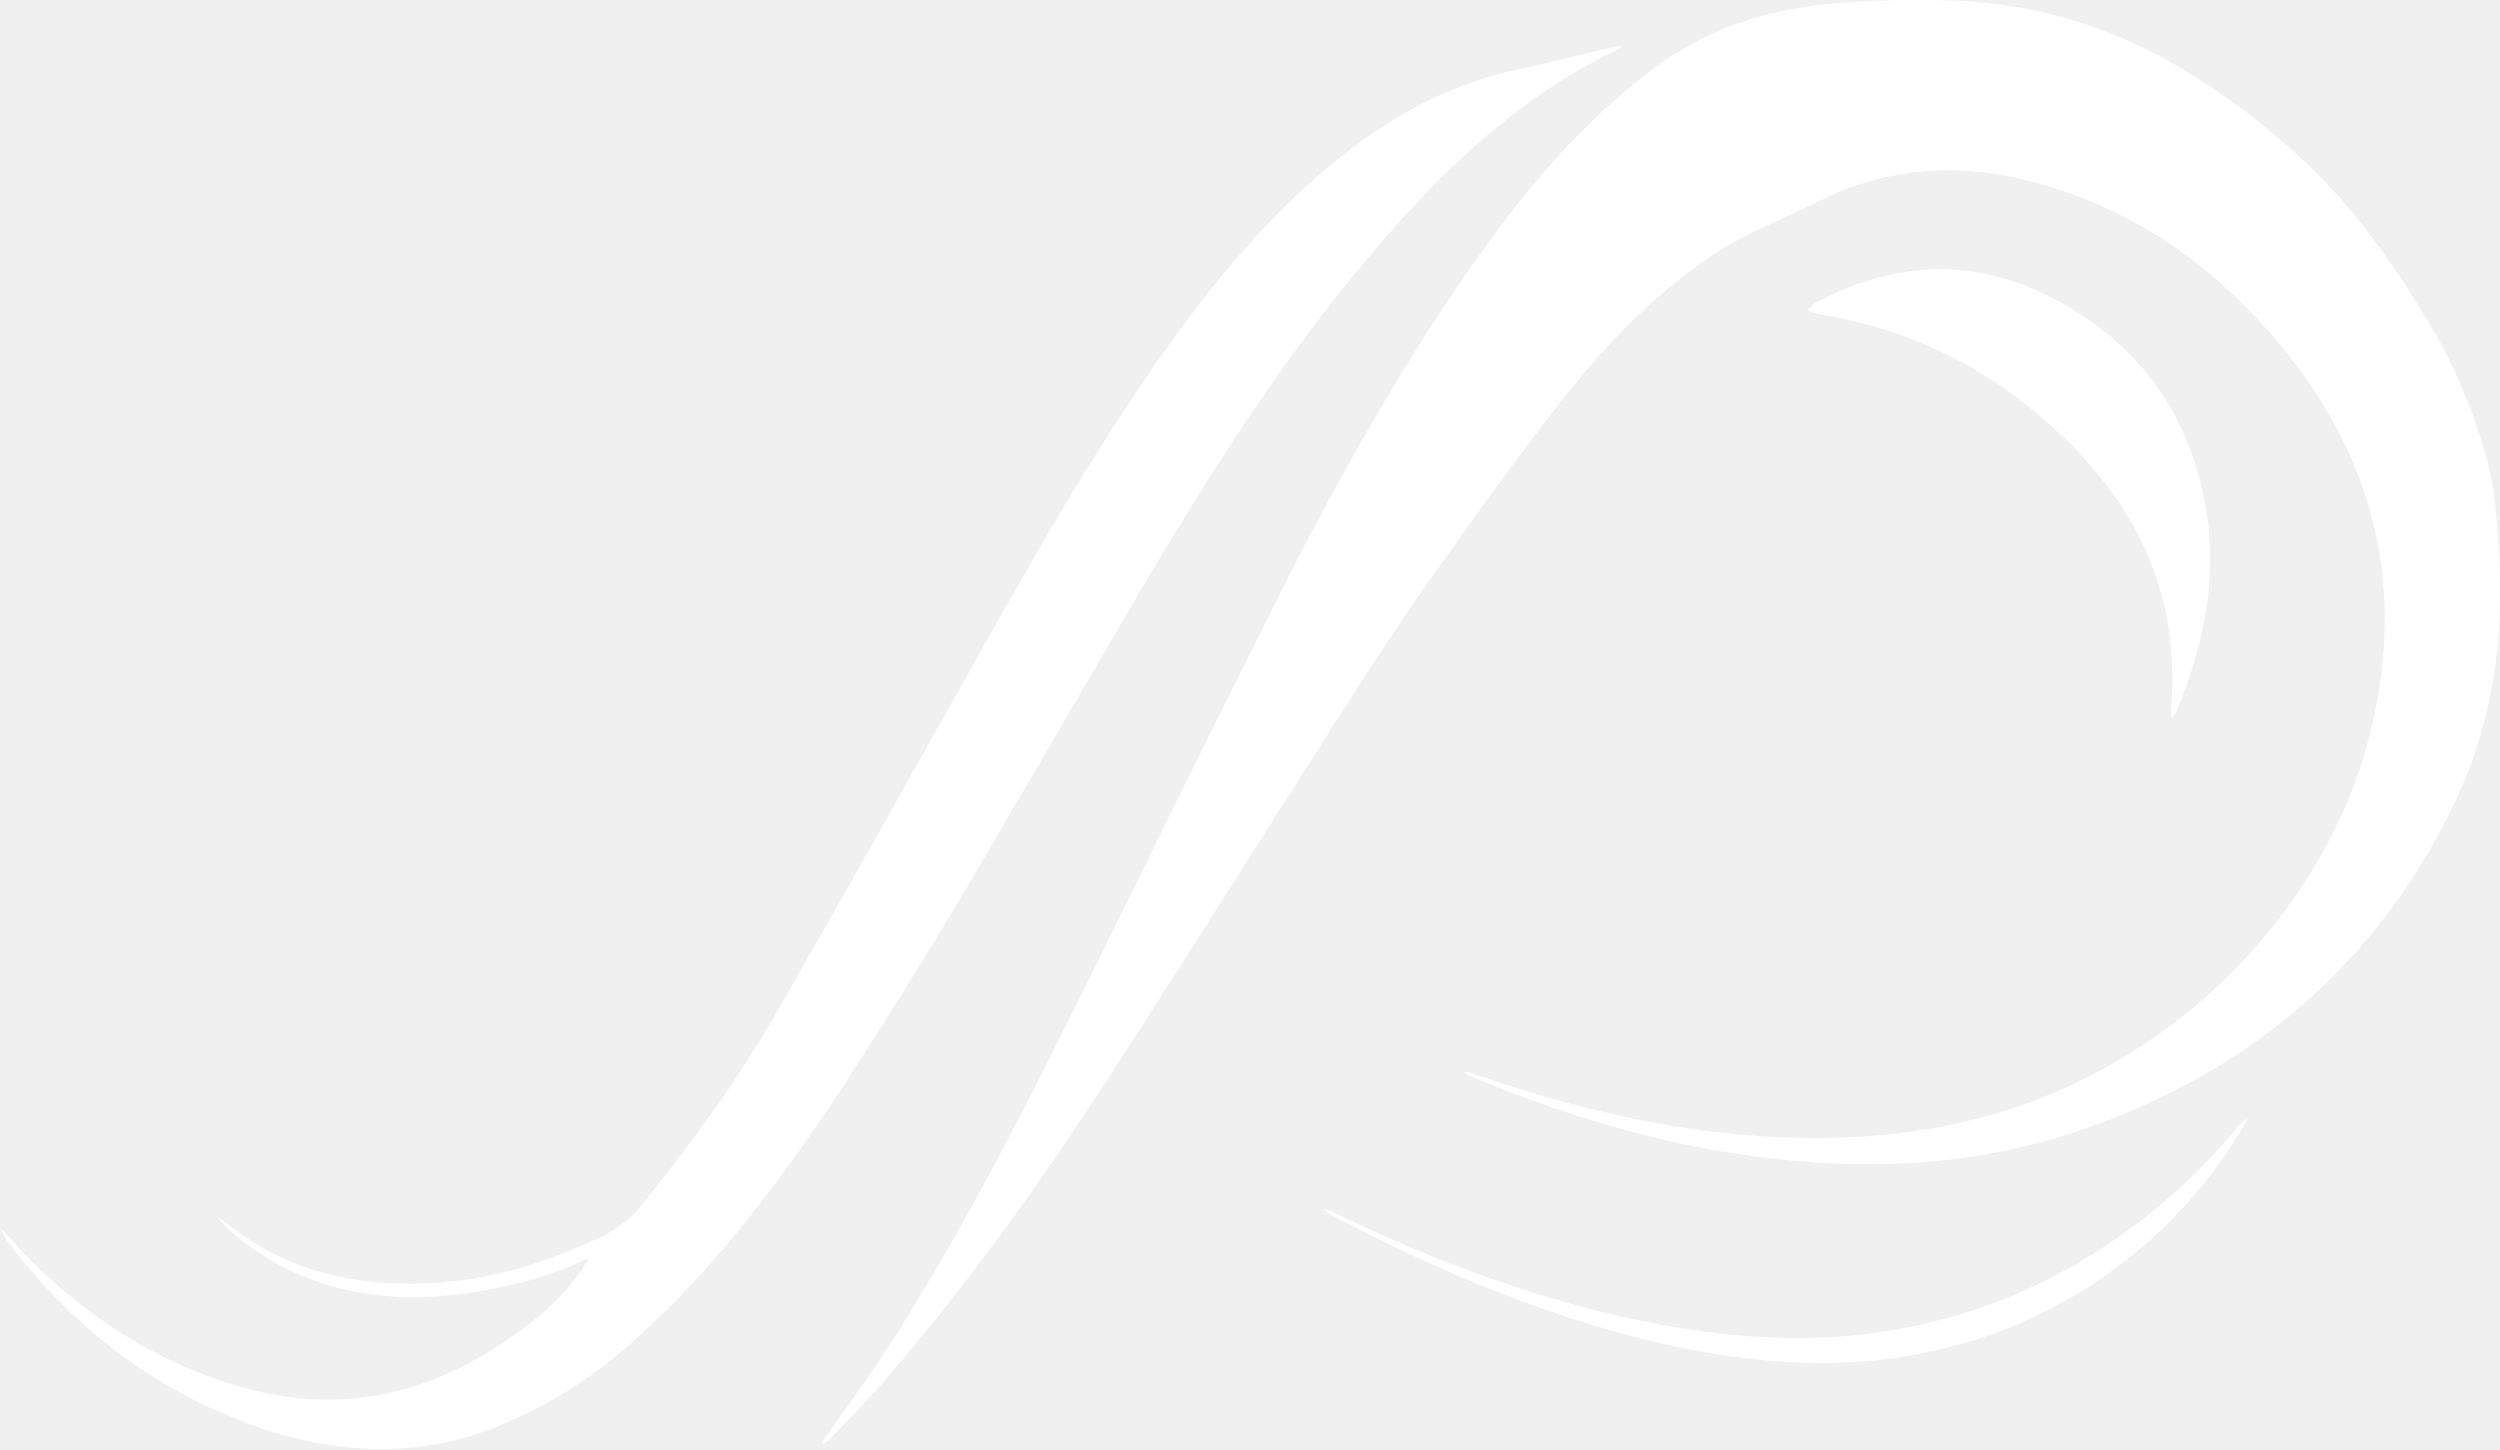
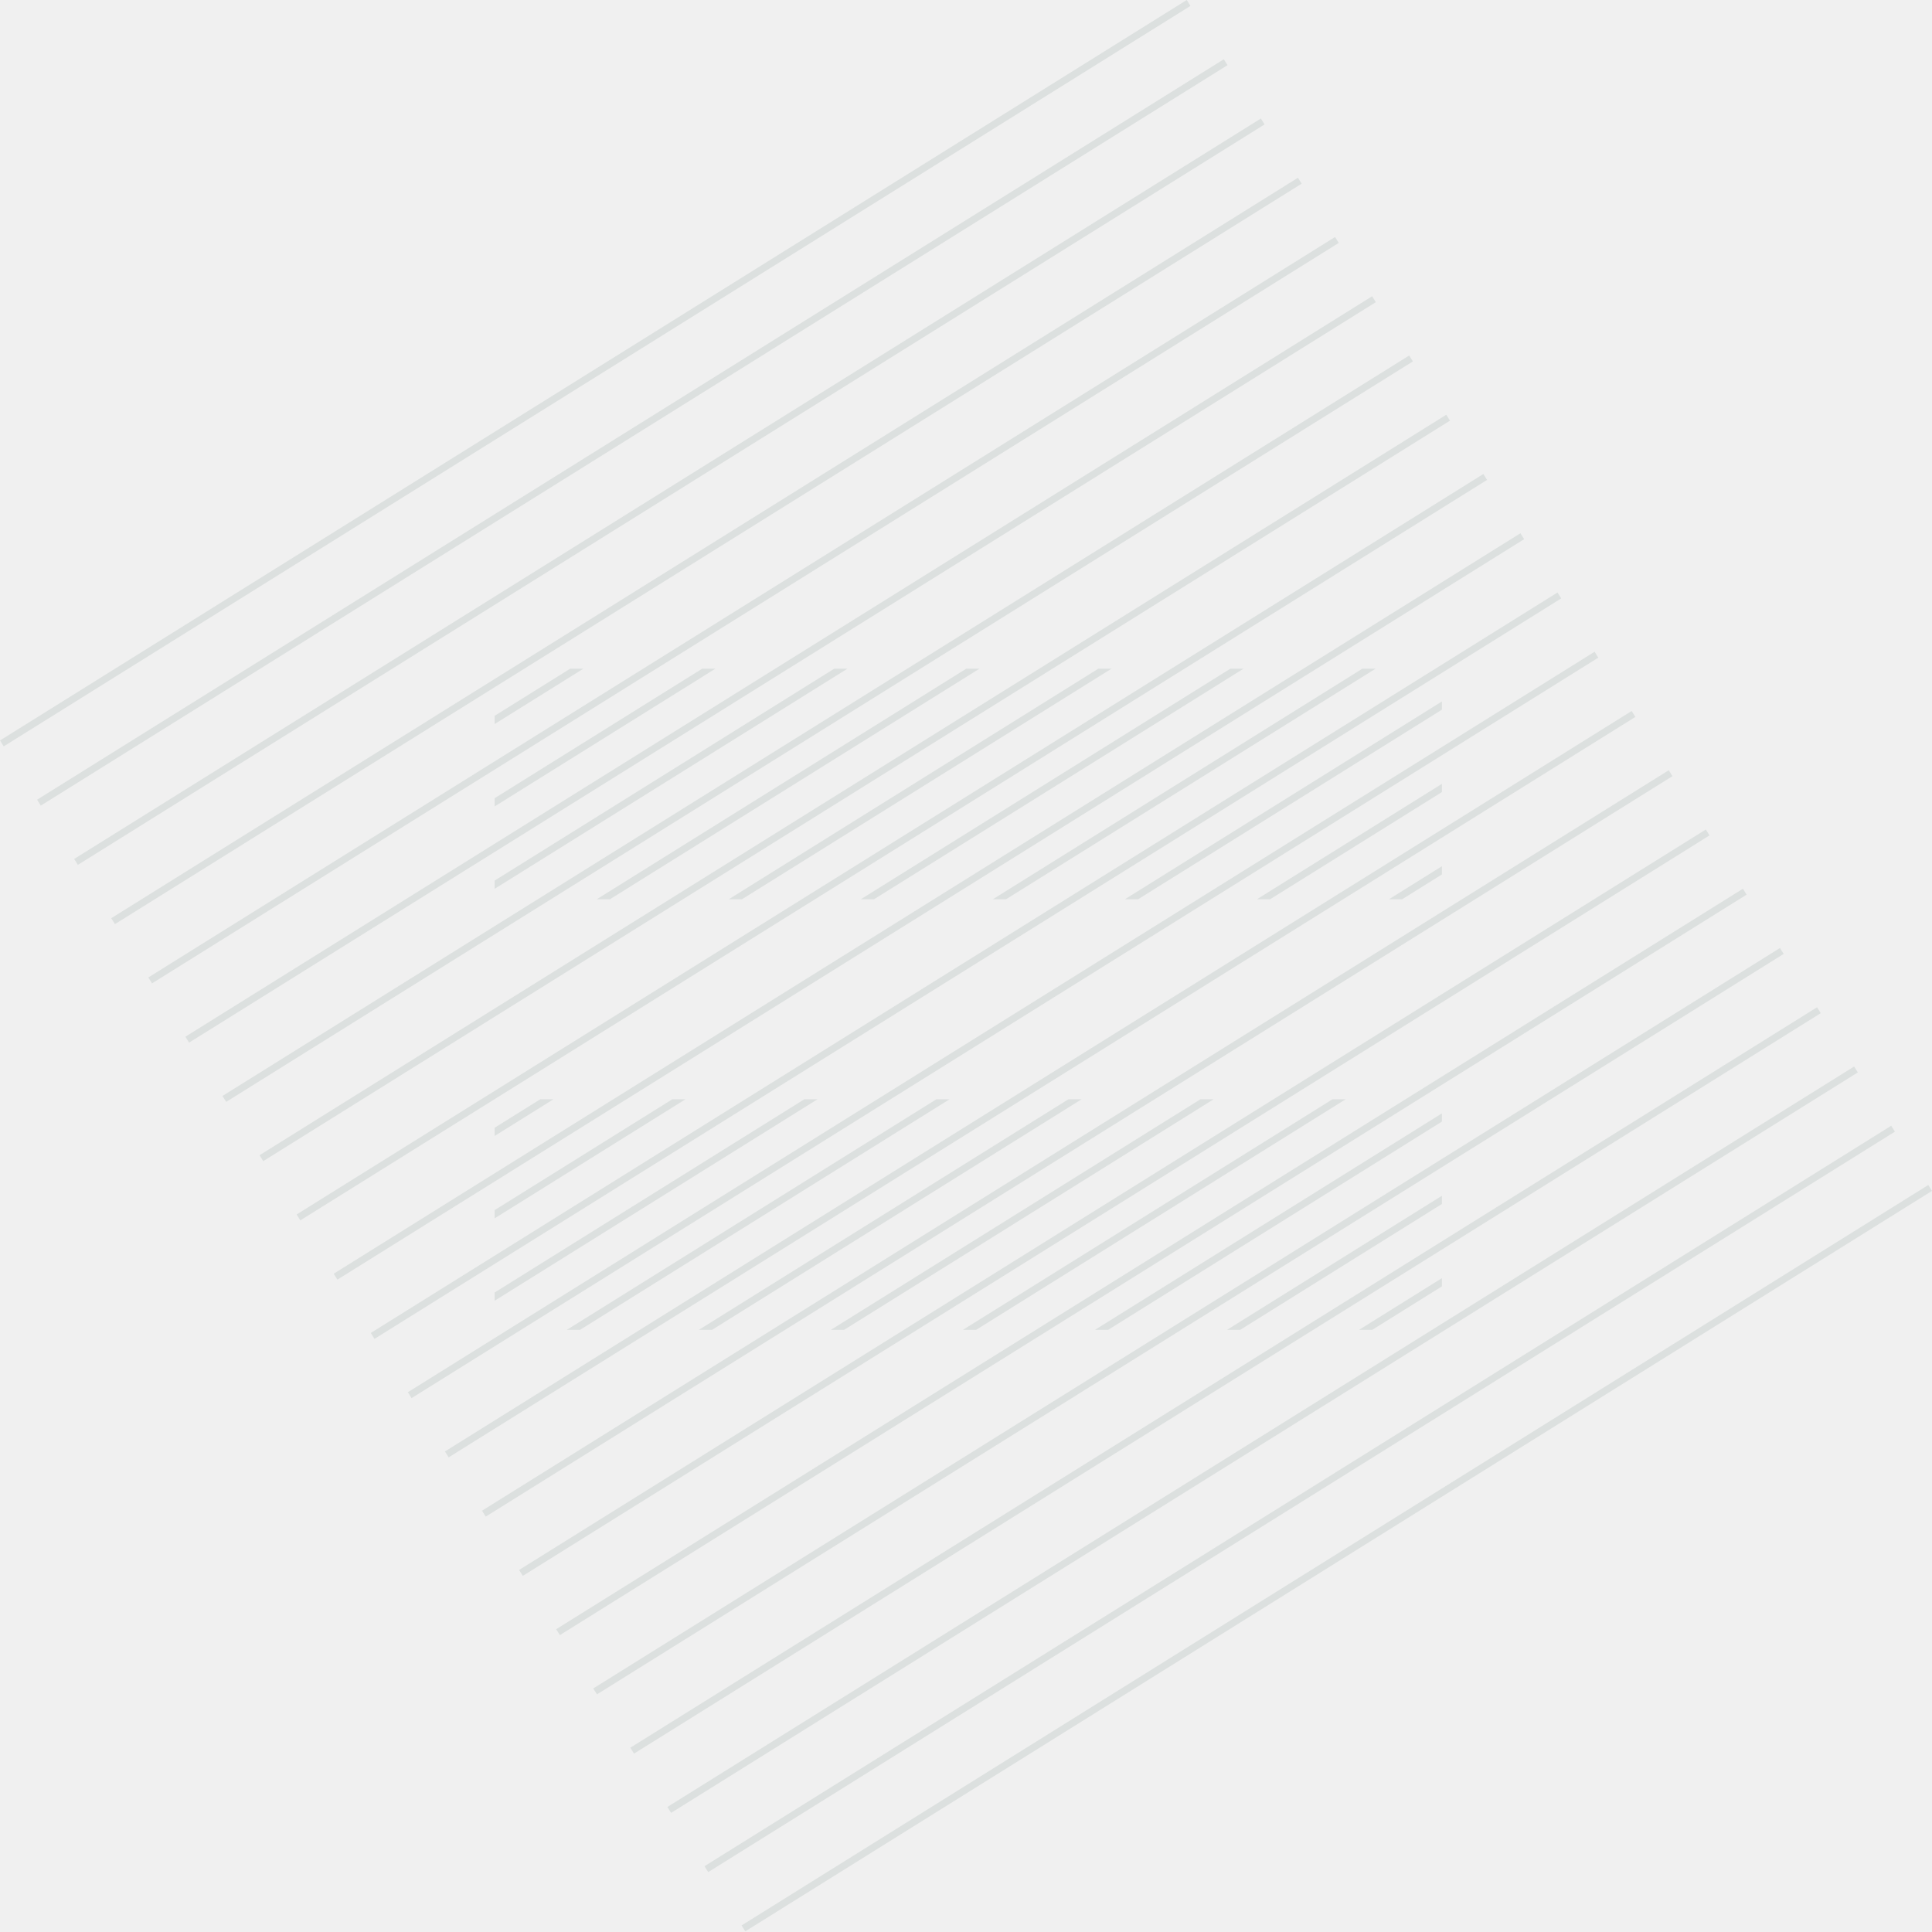
- <svg xmlns="http://www.w3.org/2000/svg" version="1.1" id="Layer_1" x="0px" y="0px" width="446.104" height="258.566" viewBox="0 0 446.104 258.566" enable-background="new 0 0 599 472" xml:space="preserve" style="fill:#ffffff">
-   <defs id="defs3440" />
-   <path d="m 445.076,88.583 c 2.758,24.581 0.085,41.595 -9.431,59.369 -14.124,26.375 -35.951,43.904 -64.072,53.619 -19.164,6.621 -38.881,7.435 -58.847,4.726 -17.481,-2.375 -34.171,-7.518 -50.403,-14.276 -0.498,-0.207 -0.934,-0.569 -1.399,-0.861 0.553,0.102 1.131,0.13 1.658,0.314 15.869,5.581 32.085,9.65 48.894,11.057 22.342,1.87 43.878,-0.855 63.853,-11.815 12.879,-7.064 23.693,-16.488 32.475,-28.32 9.335,-12.588 15.155,-26.567 17.114,-42.088 2.766,-21.79 -3.615,-40.961 -17.278,-57.819 -12.042,-14.857 -27.016,-25.515 -45.747,-30.25 -13.109,-3.313 -25.863,-2.27 -38.048,3.993 -5.376,2.764 -11.137,4.87 -16.252,8.039 -11.578,7.184 -20.912,16.979 -29.243,27.612 -8.093,10.323 -15.713,21.02 -23.312,31.719 -5.111,7.205 -9.932,14.623 -14.695,22.064 -14.297,22.335 -28.348,44.819 -42.791,67.059 -12.012,18.504 -24.866,36.422 -39.294,53.15 -3.297,3.823 -6.858,7.419 -10.323,11.092 -0.284,0.303 -0.768,0.413 -1.164,0.618 0.18,-0.372 0.296,-0.78 0.527,-1.111 3.705,-5.32 7.593,-10.52 11.101,-15.961 12.652,-19.634 23.312,-40.375 33.675,-61.275 11.782,-23.759 23.403,-47.594 35.301,-71.296 10.511,-20.934 21.896,-41.394 35.328,-60.612 9.289,-13.287 19.608,-25.682 32.803,-35.415 15.046,-11.102 31.49,-12.073 50.114,-11.898 23.358,0.215 40.052,8.644 55.289,20.04 14.101,11.029 21.479,19.407 32.723,37.906 5.807,9.563 10.563,22.785 11.444,30.62 z" id="path3410" style="clip-rule:evenodd;fill-rule:evenodd" />
-   <path d="m 105.138,224.446 c -6.696,3.271 -13.862,5.131 -21.242,6.22 -15.885,2.35 -30.524,-0.357 -43.006,-11.177 -0.802,-0.696 -1.424,-1.589 -2.128,-2.391 0.85,0.616 1.717,1.207 2.544,1.848 10.317,7.949 22.148,10.616 34.907,10.028 11.801,-0.537 20.574,-3.503 31.22,-8.309 1.604,-0.723 5.122,-3.231 6.25,-4.62 9.183,-11.342 17.655,-22.783 24.918,-35.422 11.151,-19.417 22.103,-38.946 33.061,-58.467 10.799,-19.233 21.559,-38.491 34.136,-56.643 9.575,-13.811 20.079,-26.84 33.292,-37.421 9.45,-7.573 19.894,-13.174 31.854,-15.724 5.84,-1.247 11.629,-2.733 17.454,-4.09 0.341,-0.081 0.715,0.014 1.075,0.027 -0.278,0.181 -0.537,0.396 -0.837,0.538 -19.58,9.361 -34.218,24.472 -47.659,40.974 -10.808,13.277 -20.355,27.457 -29.294,42.019 -9.329,15.194 -18.147,30.708 -27.193,46.078 -6.06,10.298 -11.988,20.676 -18.239,30.856 -6.477,10.538 -13.035,21.043 -19.989,31.272 -9.524,14.01 -19.969,27.3 -32.613,38.731 -10.294,9.313 -22.644,16.201 -34.545,18.714 -11.392,2.263 -23.047,0.876 -34.415,-3.306 -17.555,-6.459 -31.736,-17.446 -43.035,-32.267 -0.306,-0.4 -0.604,-0.813 -0.862,-1.241 -0.288,-0.495 -0.527,-1.012 -0.792,-1.521 0.411,0.378 0.856,0.719 1.218,1.129 10.842,12.341 23.84,21.479 39.555,26.548 20.167,6.502 37.77,1.897 54.265,-11.059 7.343,-5.768 10.1,-11.324 10.1,-11.324 z" id="path3412" style="clip-rule:evenodd;fill-rule:evenodd" />
-   <path d="m 393.16,88.254 c 2.925,13.412 0.414,26.198 -4.771,38.659 -0.182,0.441 -0.544,0.805 -0.822,1.202 -0.061,-0.383 -0.206,-0.775 -0.173,-1.147 2.067,-23.399 -8.303,-40.935 -26.038,-54.908 -10.861,-8.562 -23.228,-13.804 -36.88,-16.02 -0.697,-0.115 -1.356,-0.452 -2.033,-0.687 0.561,-0.472 1.056,-1.066 1.686,-1.398 16.729,-8.902 32.991,-7.607 48.378,2.991 10.957,7.546 17.896,18.097 20.653,31.308 z" id="path3414" style="clip-rule:evenodd;fill-rule:evenodd" />
-   <path d="m 333.73,242.846 c -15.294,1.323 -30.865,-1.065 -46.192,-5.421 -17.569,-4.995 -34.205,-12.281 -50.317,-20.808 -0.446,-0.237 -0.793,-0.668 -1.182,-1.009 0.466,0.162 0.952,0.278 1.398,0.496 16.801,8.124 34.107,14.846 52.369,18.926 15.489,3.451 31.118,5.016 46.87,2.505 16.41,-2.615 31.281,-9.049 44.559,-19.121 6.878,-5.217 13.045,-11.14 18.482,-17.836 0.328,-0.398 0.83,-0.662 1.252,-0.991 -0.203,0.453 -0.368,0.924 -0.61,1.344 -6.534,11.047 -15.14,20.181 -25.722,27.397 -12.131,8.284 -25.608,12.958 -40.907,14.518 z" id="path3416" style="clip-rule:evenodd;fill-rule:evenodd" />
+ <svg xmlns="http://www.w3.org/2000/svg" width="234.257mm" height="234.18mm" viewBox="0 0 830.043 829.773" id="svg4289" version="1.1">
+   <defs id="defs4291">
+     <clipPath clipPathUnits="userSpaceOnUse" id="clipPath3617">
+       <path d="m 823,258 222,0 0,86 -222,0 0,-86 z" id="path3619" />
+     </clipPath>
+     <clipPath clipPathUnits="userSpaceOnUse" id="clipPath3549">
+       <path d="m 551.009,479.936 325.576,0 0,79.241 -325.576,0 0,-79.241 z" id="path3551" />
+     </clipPath>
+     <clipPath clipPathUnits="userSpaceOnUse" id="clipPath3481">
+       <path d="m 551.009,627.928 325.576,0 0,79.243 -325.576,0 0,-79.243 z" id="path3483" />
+     </clipPath>
+     <clipPath clipPathUnits="userSpaceOnUse" id="clipPath3393">
+       <path d="m 381,263 668,0 0,674 -668,0 0,-674 z" id="path3395" />
+     </clipPath>
+     <clipPath clipPathUnits="userSpaceOnUse" id="clipPath3381">
+       <path d="m 381,263 668,0 0,674 -668,0 0,-674 z" id="path3383" />
+     </clipPath>
+   </defs>
+   <g id="layer1" transform="translate(60.73571,-113.7015)">
+     <g transform="matrix(1.25,0,0,-1.25,-536.9857,1284.951)" id="g3377">
+       <g id="g3379" clip-path="url(#clipPath3381)">
+         <g id="g3385" transform="matrix(2.40485,0,0,2.401303,381.6363,681.4832)">
+           <path d="M 0,0 169.609,105.984" style="fill:none;stroke:#dce0df;stroke-width:1;stroke-linecap:butt;stroke-linejoin:miter;stroke-miterlimit:10;stroke-dasharray:none;stroke-opacity:1" id="path3387" />
+         </g>
+       </g>
+     </g>
+     <g transform="matrix(1.25,0,0,-1.25,-536.9857,1284.951)" id="g3389">
+       <g id="g3391" clip-path="url(#clipPath3393)">
+         <g id="g3397" transform="matrix(2.40485,0,0,2.401303,394.3794,661.1192)">
+           <path d="M 0,0 169.609,105.984" style="fill:none;stroke:#dce0df;stroke-width:1;stroke-linecap:butt;stroke-linejoin:miter;stroke-miterlimit:10;stroke-dasharray:none;stroke-opacity:1" id="path3399" />
+         </g>
+         <g id="g3401" transform="matrix(2.40485,0,0,2.401303,407.1222,640.7549)">
+           <path d="M 0,0 169.609,105.984" style="fill:none;stroke:#dce0df;stroke-width:1;stroke-linecap:butt;stroke-linejoin:miter;stroke-miterlimit:10;stroke-dasharray:none;stroke-opacity:1" id="path3403" />
+         </g>
+         <g id="g3405" transform="matrix(2.40485,0,0,2.401303,419.8674,620.3907)">
+           <path d="M 0,0 169.609,105.984" style="fill:none;stroke:#dce0df;stroke-width:1;stroke-linecap:butt;stroke-linejoin:miter;stroke-miterlimit:10;stroke-dasharray:none;stroke-opacity:1" id="path3407" />
+         </g>
+         <g id="g3409" transform="matrix(2.40485,0,0,2.401303,432.6127,600.0267)">
+           <path d="M 0,0 169.609,105.984" style="fill:none;stroke:#dce0df;stroke-width:1;stroke-linecap:butt;stroke-linejoin:miter;stroke-miterlimit:10;stroke-dasharray:none;stroke-opacity:1" id="path3411" />
+         </g>
+         <g id="g3413" transform="matrix(2.40485,0,0,2.401303,445.3555,579.6624)">
+           <path d="M 0,0 169.609,105.984" style="fill:none;stroke:#dce0df;stroke-width:1;stroke-linecap:butt;stroke-linejoin:miter;stroke-miterlimit:10;stroke-dasharray:none;stroke-opacity:1" id="path3415" />
+         </g>
+         <g id="g3417" transform="matrix(2.40485,0,0,2.401303,458.0985,559.2958)">
+           <path d="M 0,0 169.609,105.985" style="fill:none;stroke:#dce0df;stroke-width:1;stroke-linecap:butt;stroke-linejoin:miter;stroke-miterlimit:10;stroke-dasharray:none;stroke-opacity:1" id="path3419" />
+         </g>
+         <g id="g3421" transform="matrix(2.40485,0,0,2.401303,470.8413,538.9318)">
+           <path d="M 0,0 169.609,105.985" style="fill:none;stroke:#dce0df;stroke-width:1;stroke-linecap:butt;stroke-linejoin:miter;stroke-miterlimit:10;stroke-dasharray:none;stroke-opacity:1" id="path3423" />
+         </g>
+         <g id="g3425" transform="matrix(2.40485,0,0,2.401303,483.5866,518.5675)">
+           <path d="M 0,0 169.609,105.985" style="fill:none;stroke:#dce0df;stroke-width:1;stroke-linecap:butt;stroke-linejoin:miter;stroke-miterlimit:10;stroke-dasharray:none;stroke-opacity:1" id="path3427" />
+         </g>
+         <g id="g3429" transform="matrix(2.40485,0,0,2.401303,496.3318,498.2033)">
+           <path d="M 0,0 169.609,105.985" style="fill:none;stroke:#dce0df;stroke-width:1;stroke-linecap:butt;stroke-linejoin:miter;stroke-miterlimit:10;stroke-dasharray:none;stroke-opacity:1" id="path3431" />
+         </g>
+         <g id="g3433" transform="matrix(2.40485,0,0,2.401303,509.0746,477.8393)">
+           <path d="M 0,0 169.609,105.985" style="fill:none;stroke:#dce0df;stroke-width:1;stroke-linecap:butt;stroke-linejoin:miter;stroke-miterlimit:10;stroke-dasharray:none;stroke-opacity:1" id="path3435" />
+         </g>
+         <g id="g3437" transform="matrix(2.40485,0,0,2.401303,521.8177,457.475)">
+           <path d="M 0,0 169.609,105.984" style="fill:none;stroke:#dce0df;stroke-width:1;stroke-linecap:butt;stroke-linejoin:miter;stroke-miterlimit:10;stroke-dasharray:none;stroke-opacity:1" id="path3439" />
+         </g>
+         <g id="g3441" transform="matrix(2.40485,0,0,2.401303,534.5605,437.1108)">
+           <path d="M 0,0 169.609,105.984" style="fill:none;stroke:#dce0df;stroke-width:1;stroke-linecap:butt;stroke-linejoin:miter;stroke-miterlimit:10;stroke-dasharray:none;stroke-opacity:1" id="path3443" />
+         </g>
+         <g id="g3445" transform="matrix(2.40485,0,0,2.401303,547.3057,416.7468)">
+           <path d="M 0,0 169.609,105.984" style="fill:none;stroke:#dce0df;stroke-width:1;stroke-linecap:butt;stroke-linejoin:miter;stroke-miterlimit:10;stroke-dasharray:none;stroke-opacity:1" id="path3447" />
+         </g>
+         <g id="g3449" transform="matrix(2.40485,0,0,2.401303,560.0509,396.3825)">
+           <path d="M 0,0 169.609,105.984" style="fill:none;stroke:#dce0df;stroke-width:1;stroke-linecap:butt;stroke-linejoin:miter;stroke-miterlimit:10;stroke-dasharray:none;stroke-opacity:1" id="path3451" />
+         </g>
+         <g id="g3453" transform="matrix(2.40485,0,0,2.401303,572.7938,376.0183)">
+           <path d="M 0,0 169.609,105.984" style="fill:none;stroke:#dce0df;stroke-width:1;stroke-linecap:butt;stroke-linejoin:miter;stroke-miterlimit:10;stroke-dasharray:none;stroke-opacity:1" id="path3455" />
+         </g>
+         <g id="g3457" transform="matrix(2.40485,0,0,2.401303,585.5368,355.6543)">
+           <path d="M 0,0 169.609,105.984" style="fill:none;stroke:#dce0df;stroke-width:1;stroke-linecap:butt;stroke-linejoin:miter;stroke-miterlimit:10;stroke-dasharray:none;stroke-opacity:1" id="path3459" />
+         </g>
+         <g id="g3461" transform="matrix(2.40485,0,0,2.401303,598.2796,335.29)">
+           <path d="M 0,0 169.609,105.984" style="fill:none;stroke:#dce0df;stroke-width:1;stroke-linecap:butt;stroke-linejoin:miter;stroke-miterlimit:10;stroke-dasharray:none;stroke-opacity:1" id="path3463" />
+         </g>
+         <g id="g3465" transform="matrix(2.40485,0,0,2.401303,611.0249,314.9258)">
+           <path d="M 0,0 169.609,105.984" style="fill:none;stroke:#dce0df;stroke-width:1;stroke-linecap:butt;stroke-linejoin:miter;stroke-miterlimit:10;stroke-dasharray:none;stroke-opacity:1" id="path3467" />
+         </g>
+         <g id="g3469" transform="matrix(2.40485,0,0,2.401303,623.7701,294.5639)">
+           <path d="M 0,0 169.609,105.983" style="fill:none;stroke:#dce0df;stroke-width:1;stroke-linecap:butt;stroke-linejoin:miter;stroke-miterlimit:10;stroke-dasharray:none;stroke-opacity:1" id="path3471" />
+         </g>
+         <g id="g3473" transform="matrix(2.40485,0,0,2.401303,636.5129,274.1999)">
+           <path d="M 0,0 169.609,105.983" style="fill:none;stroke:#dce0df;stroke-width:1;stroke-linecap:butt;stroke-linejoin:miter;stroke-miterlimit:10;stroke-dasharray:none;stroke-opacity:1" id="path3475" />
+         </g>
+       </g>
+     </g>
+     <g transform="matrix(1.25,0,0,-1.25,-536.9857,1284.951)" id="g3477">
+       <g id="g3479" clip-path="url(#clipPath3481)">
+         <g id="g3485" transform="matrix(2.40485,0,0,2.401303,385.6031,671.3012)">
+           <path d="M 0,0 169.609,105.984" style="fill:none;stroke:#dce0df;stroke-width:1;stroke-linecap:butt;stroke-linejoin:miter;stroke-miterlimit:10;stroke-dasharray:none;stroke-opacity:1" id="path3487" />
+         </g>
+         <g id="g3489" transform="matrix(2.40485,0,0,2.401303,398.3483,650.9369)">
+           <path d="M 0,0 169.609,105.984" style="fill:none;stroke:#dce0df;stroke-width:1;stroke-linecap:butt;stroke-linejoin:miter;stroke-miterlimit:10;stroke-dasharray:none;stroke-opacity:1" id="path3491" />
+         </g>
+         <g id="g3493" transform="matrix(2.40485,0,0,2.401303,411.0912,630.5729)">
+           <path d="M 0,0 169.609,105.984" style="fill:none;stroke:#dce0df;stroke-width:1;stroke-linecap:butt;stroke-linejoin:miter;stroke-miterlimit:10;stroke-dasharray:none;stroke-opacity:1" id="path3495" />
+         </g>
+         <g id="g3497" transform="matrix(2.40485,0,0,2.401303,423.834,610.2087)">
+           <path d="M 0,0 169.609,105.984" style="fill:none;stroke:#dce0df;stroke-width:1;stroke-linecap:butt;stroke-linejoin:miter;stroke-miterlimit:10;stroke-dasharray:none;stroke-opacity:1" id="path3499" />
+         </g>
+         <g id="g3501" transform="matrix(2.40485,0,0,2.401303,436.577,589.8444)">
+           <path d="M 0,0 169.609,105.984" style="fill:none;stroke:#dce0df;stroke-width:1;stroke-linecap:butt;stroke-linejoin:miter;stroke-miterlimit:10;stroke-dasharray:none;stroke-opacity:1" id="path3503" />
+         </g>
+         <g id="g3505" transform="matrix(2.40485,0,0,2.401303,449.3223,569.478)">
+           <path d="M 0,0 169.609,105.985" style="fill:none;stroke:#dce0df;stroke-width:1;stroke-linecap:butt;stroke-linejoin:miter;stroke-miterlimit:10;stroke-dasharray:none;stroke-opacity:1" id="path3507" />
+         </g>
+         <g id="g3509" transform="matrix(2.40485,0,0,2.401303,462.0675,549.1138)">
+           <path d="M 0,0 169.609,105.985" style="fill:none;stroke:#dce0df;stroke-width:1;stroke-linecap:butt;stroke-linejoin:miter;stroke-miterlimit:10;stroke-dasharray:none;stroke-opacity:1" id="path3511" />
+         </g>
+         <g id="g3513" transform="matrix(2.40485,0,0,2.401303,474.8103,528.7495)">
+           <path d="M 0,0 169.609,105.985" style="fill:none;stroke:#dce0df;stroke-width:1;stroke-linecap:butt;stroke-linejoin:miter;stroke-miterlimit:10;stroke-dasharray:none;stroke-opacity:1" id="path3515" />
+         </g>
+         <g id="g3517" transform="matrix(2.40485,0,0,2.401303,487.5531,508.3855)">
+           <path d="M 0,0 169.609,105.985" style="fill:none;stroke:#dce0df;stroke-width:1;stroke-linecap:butt;stroke-linejoin:miter;stroke-miterlimit:10;stroke-dasharray:none;stroke-opacity:1" id="path3519" />
+         </g>
+         <g id="g3521" transform="matrix(2.40485,0,0,2.401303,500.296,488.0213)">
+           <path d="M 0,0 169.609,105.985" style="fill:none;stroke:#dce0df;stroke-width:1;stroke-linecap:butt;stroke-linejoin:miter;stroke-miterlimit:10;stroke-dasharray:none;stroke-opacity:1" id="path3523" />
+         </g>
+         <g id="g3525" transform="matrix(2.40485,0,0,2.401303,513.0414,467.657)">
+           <path d="M 0,0 169.609,105.985" style="fill:none;stroke:#dce0df;stroke-width:1;stroke-linecap:butt;stroke-linejoin:miter;stroke-miterlimit:10;stroke-dasharray:none;stroke-opacity:1" id="path3527" />
+         </g>
+         <g id="g3529" transform="matrix(2.40485,0,0,2.401303,525.7866,447.293)">
+           <path d="M 0,0 169.609,105.984" style="fill:none;stroke:#dce0df;stroke-width:1;stroke-linecap:butt;stroke-linejoin:miter;stroke-miterlimit:10;stroke-dasharray:none;stroke-opacity:1" id="path3531" />
+         </g>
+         <g id="g3533" transform="matrix(2.40485,0,0,2.401303,538.5295,426.9288)">
+           <path d="M 0,0 169.609,105.984" style="fill:none;stroke:#dce0df;stroke-width:1;stroke-linecap:butt;stroke-linejoin:miter;stroke-miterlimit:10;stroke-dasharray:none;stroke-opacity:1" id="path3535" />
+         </g>
+         <g id="g3537" transform="matrix(2.40485,0,0,2.401303,551.2723,406.5645)">
+           <path d="M 0,0 169.609,105.984" style="fill:none;stroke:#dce0df;stroke-width:1;stroke-linecap:butt;stroke-linejoin:miter;stroke-miterlimit:10;stroke-dasharray:none;stroke-opacity:1" id="path3539" />
+         </g>
+         <g id="g3541" transform="matrix(2.40485,0,0,2.401303,564.0151,386.2005)">
+           <path d="M 0,0 169.609,105.984" style="fill:none;stroke:#dce0df;stroke-width:1;stroke-linecap:butt;stroke-linejoin:miter;stroke-miterlimit:10;stroke-dasharray:none;stroke-opacity:1" id="path3543" />
+         </g>
+       </g>
+     </g>
+     <g transform="matrix(1.25,0,0,-1.25,-536.9857,1284.951)" id="g3545">
+       <g id="g3547" clip-path="url(#clipPath3549)">
+         <g id="g3553" transform="matrix(2.40485,0,0,2.401303,462.0675,549.1138)">
+           <path d="M 0,0 169.609,105.985" style="fill:none;stroke:#dce0df;stroke-width:1;stroke-linecap:butt;stroke-linejoin:miter;stroke-miterlimit:10;stroke-dasharray:none;stroke-opacity:1" id="path3555" />
+         </g>
+         <g id="g3557" transform="matrix(2.40485,0,0,2.401303,474.8103,528.7495)">
+           <path d="M 0,0 169.609,105.985" style="fill:none;stroke:#dce0df;stroke-width:1;stroke-linecap:butt;stroke-linejoin:miter;stroke-miterlimit:10;stroke-dasharray:none;stroke-opacity:1" id="path3559" />
+         </g>
+         <g id="g3561" transform="matrix(2.40485,0,0,2.401303,487.5531,508.3855)">
+           <path d="M 0,0 169.609,105.985" style="fill:none;stroke:#dce0df;stroke-width:1;stroke-linecap:butt;stroke-linejoin:miter;stroke-miterlimit:10;stroke-dasharray:none;stroke-opacity:1" id="path3563" />
+         </g>
+         <g id="g3565" transform="matrix(2.40485,0,0,2.401303,500.296,488.0213)">
+           <path d="M 0,0 169.609,105.985" style="fill:none;stroke:#dce0df;stroke-width:1;stroke-linecap:butt;stroke-linejoin:miter;stroke-miterlimit:10;stroke-dasharray:none;stroke-opacity:1" id="path3567" />
+         </g>
+         <g id="g3569" transform="matrix(2.40485,0,0,2.401303,513.0414,467.657)">
+           <path d="M 0,0 169.609,105.985" style="fill:none;stroke:#dce0df;stroke-width:1;stroke-linecap:butt;stroke-linejoin:miter;stroke-miterlimit:10;stroke-dasharray:none;stroke-opacity:1" id="path3571" />
+         </g>
+         <g id="g3573" transform="matrix(2.40485,0,0,2.401303,525.7866,447.293)">
+           <path d="M 0,0 169.609,105.984" style="fill:none;stroke:#dce0df;stroke-width:1;stroke-linecap:butt;stroke-linejoin:miter;stroke-miterlimit:10;stroke-dasharray:none;stroke-opacity:1" id="path3575" />
+         </g>
+         <g id="g3577" transform="matrix(2.40485,0,0,2.401303,538.5295,426.9288)">
+           <path d="M 0,0 169.609,105.984" style="fill:none;stroke:#dce0df;stroke-width:1;stroke-linecap:butt;stroke-linejoin:miter;stroke-miterlimit:10;stroke-dasharray:none;stroke-opacity:1" id="path3579" />
+         </g>
+         <g id="g3581" transform="matrix(2.40485,0,0,2.401303,551.2723,406.5645)">
+           <path d="M 0,0 169.609,105.984" style="fill:none;stroke:#dce0df;stroke-width:1;stroke-linecap:butt;stroke-linejoin:miter;stroke-miterlimit:10;stroke-dasharray:none;stroke-opacity:1" id="path3583" />
+         </g>
+         <g id="g3585" transform="matrix(2.40485,0,0,2.401303,564.0151,386.2005)">
+           <path d="M 0,0 169.609,105.984" style="fill:none;stroke:#dce0df;stroke-width:1;stroke-linecap:butt;stroke-linejoin:miter;stroke-miterlimit:10;stroke-dasharray:none;stroke-opacity:1" id="path3587" />
+         </g>
+         <g id="g3589" transform="matrix(2.40485,0,0,2.401303,576.7603,365.8363)">
+           <path d="M 0,0 169.609,105.984" style="fill:none;stroke:#dce0df;stroke-width:1;stroke-linecap:butt;stroke-linejoin:miter;stroke-miterlimit:10;stroke-dasharray:none;stroke-opacity:1" id="path3591" />
+         </g>
+         <g id="g3593" transform="matrix(2.40485,0,0,2.401303,589.5055,345.472)">
+           <path d="M 0,0 169.609,105.984" style="fill:none;stroke:#dce0df;stroke-width:1;stroke-linecap:butt;stroke-linejoin:miter;stroke-miterlimit:10;stroke-dasharray:none;stroke-opacity:1" id="path3595" />
+         </g>
+         <g id="g3597" transform="matrix(2.40485,0,0,2.401303,602.2486,325.108)">
+           <path d="M 0,0 169.609,105.984" style="fill:none;stroke:#dce0df;stroke-width:1;stroke-linecap:butt;stroke-linejoin:miter;stroke-miterlimit:10;stroke-dasharray:none;stroke-opacity:1" id="path3599" />
+         </g>
+         <g id="g3601" transform="matrix(2.40485,0,0,2.401303,614.9914,304.7462)">
+           <path d="M 0,0 169.609,105.983" style="fill:none;stroke:#dce0df;stroke-width:1;stroke-linecap:butt;stroke-linejoin:miter;stroke-miterlimit:10;stroke-dasharray:none;stroke-opacity:1" id="path3603" />
+         </g>
+         <g id="g3605" transform="matrix(2.40485,0,0,2.401303,627.7342,284.3819)">
+           <path d="M 0,0 169.609,105.983" style="fill:none;stroke:#dce0df;stroke-width:1;stroke-linecap:butt;stroke-linejoin:miter;stroke-miterlimit:10;stroke-dasharray:none;stroke-opacity:1" id="path3607" />
+         </g>
+         <g id="g3609" transform="matrix(2.40485,0,0,2.401303,640.4795,264.0177)">
+           <path d="M 0,0 169.609,105.983" style="fill:none;stroke:#dce0df;stroke-width:1;stroke-linecap:butt;stroke-linejoin:miter;stroke-miterlimit:10;stroke-dasharray:none;stroke-opacity:1" id="path3611" />
+         </g>
+       </g>
+     </g>
+   </g>
</svg>
